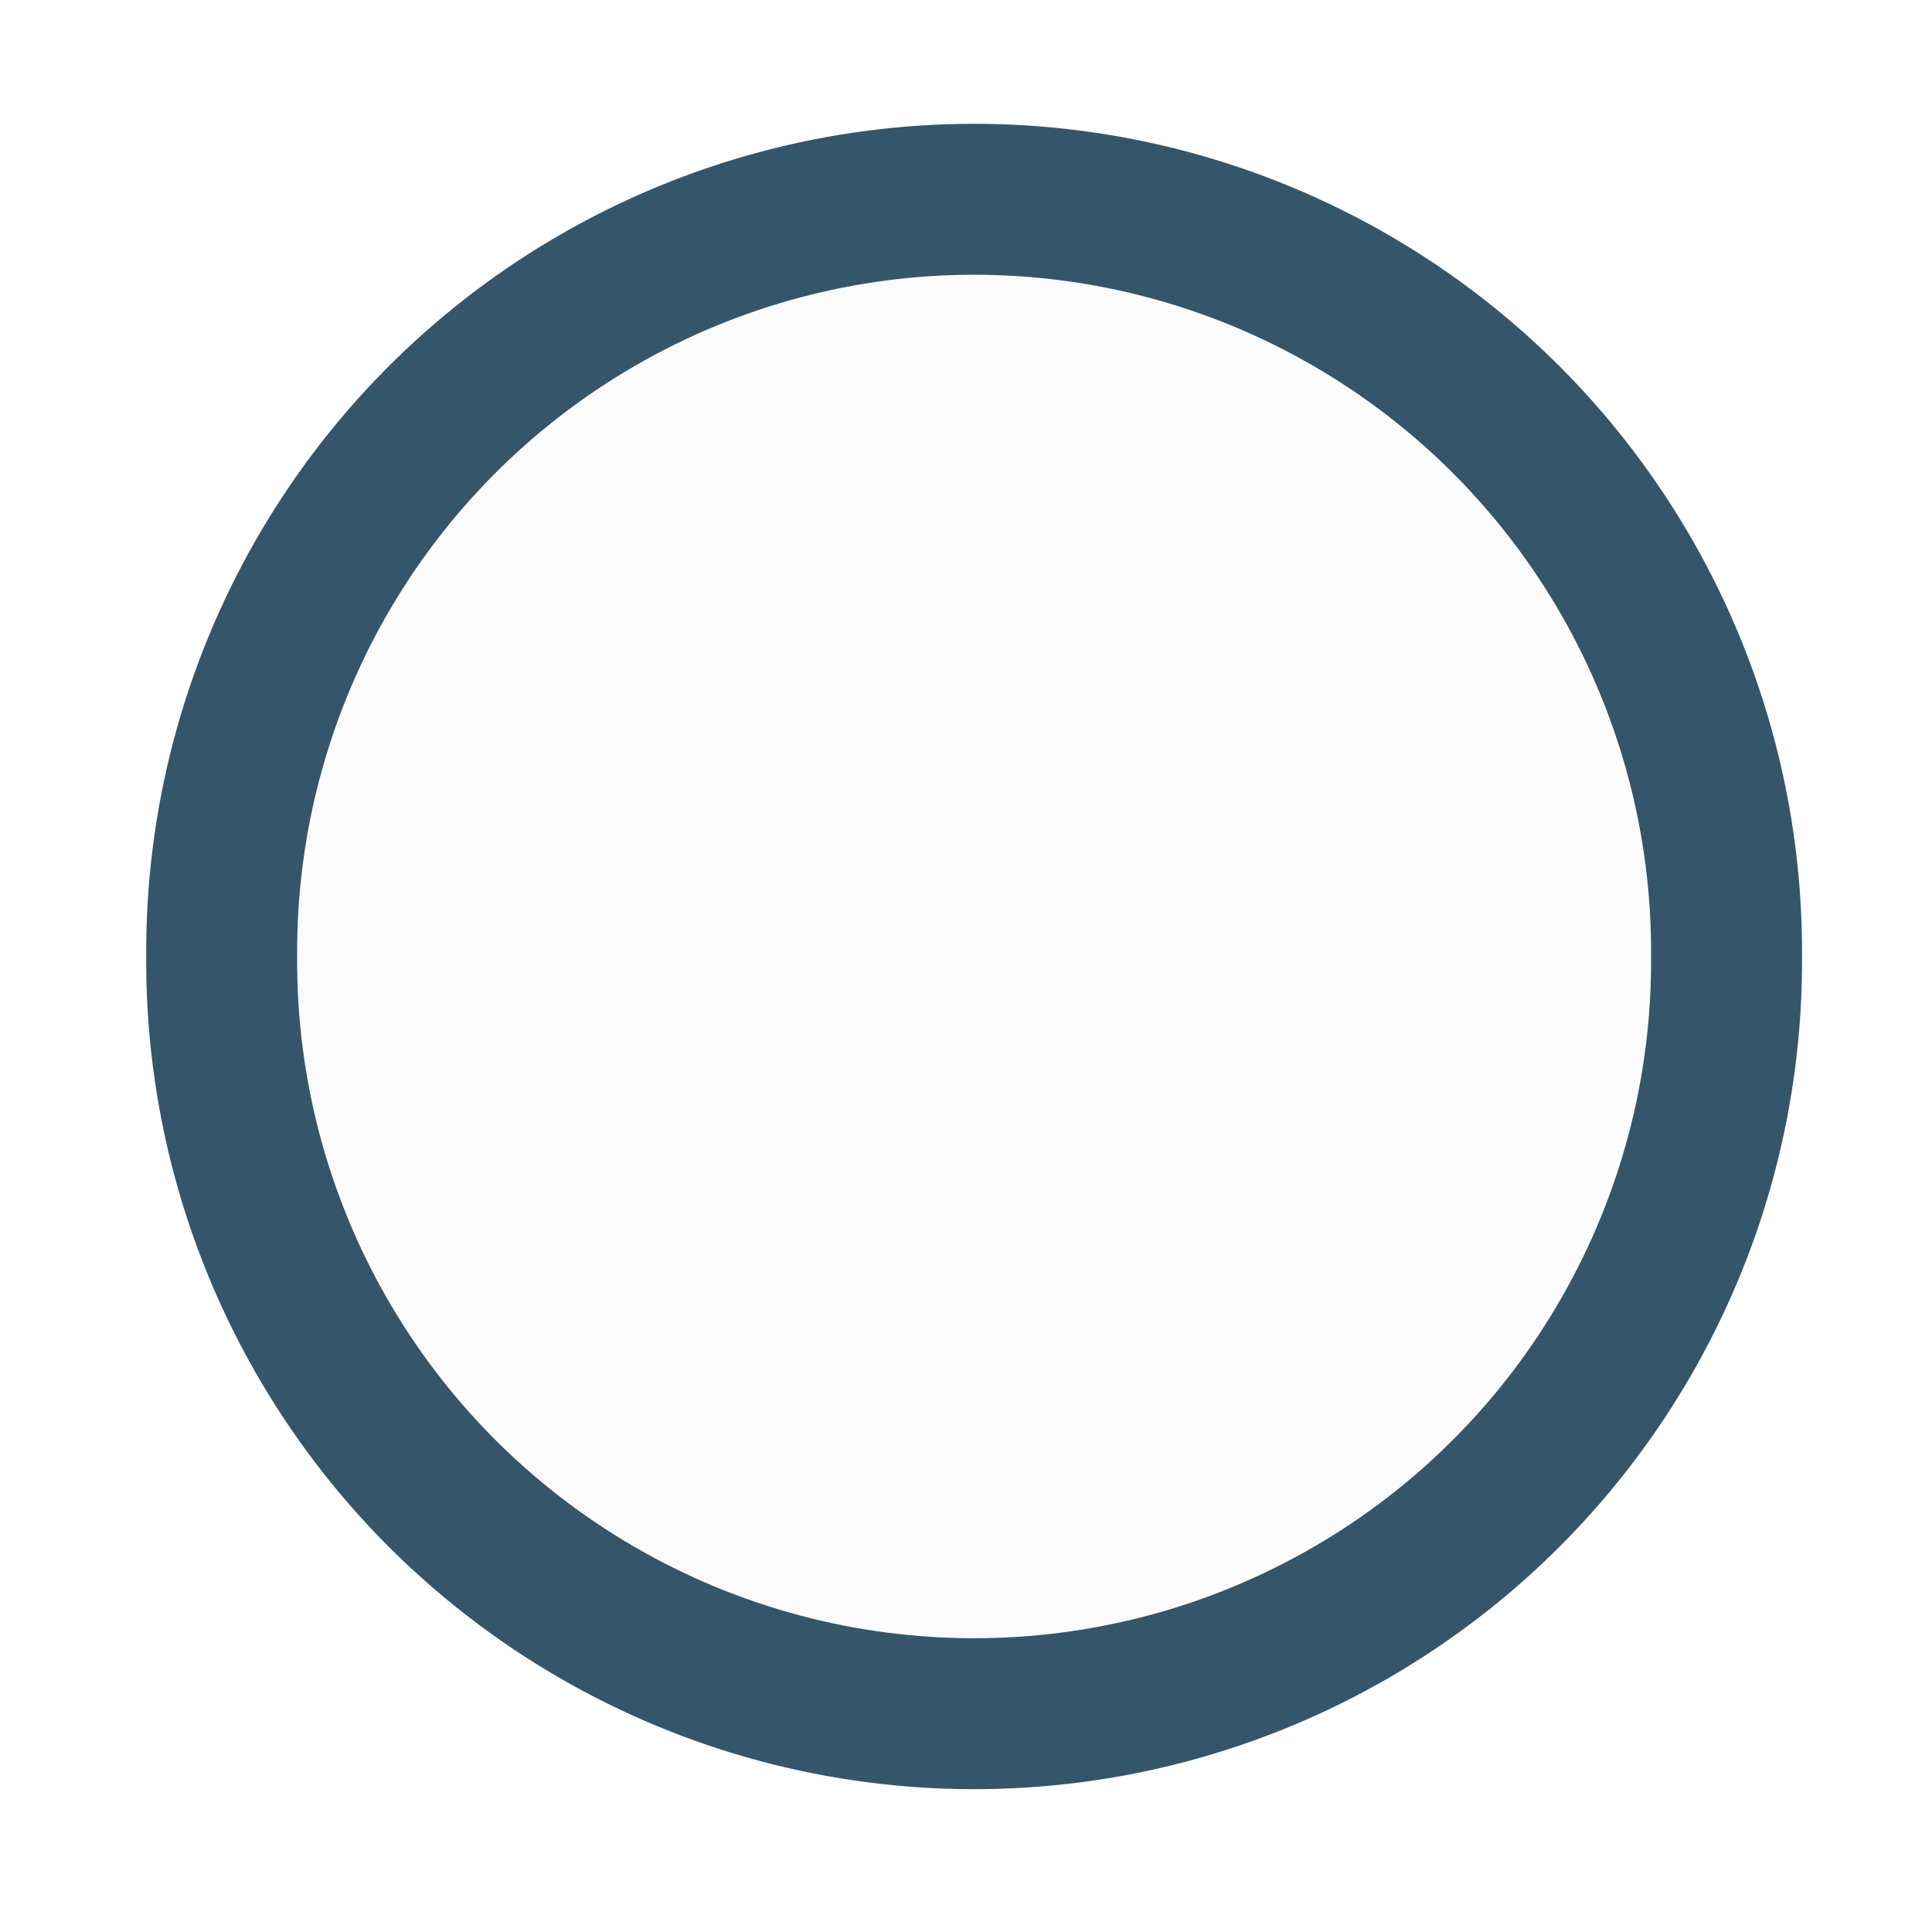
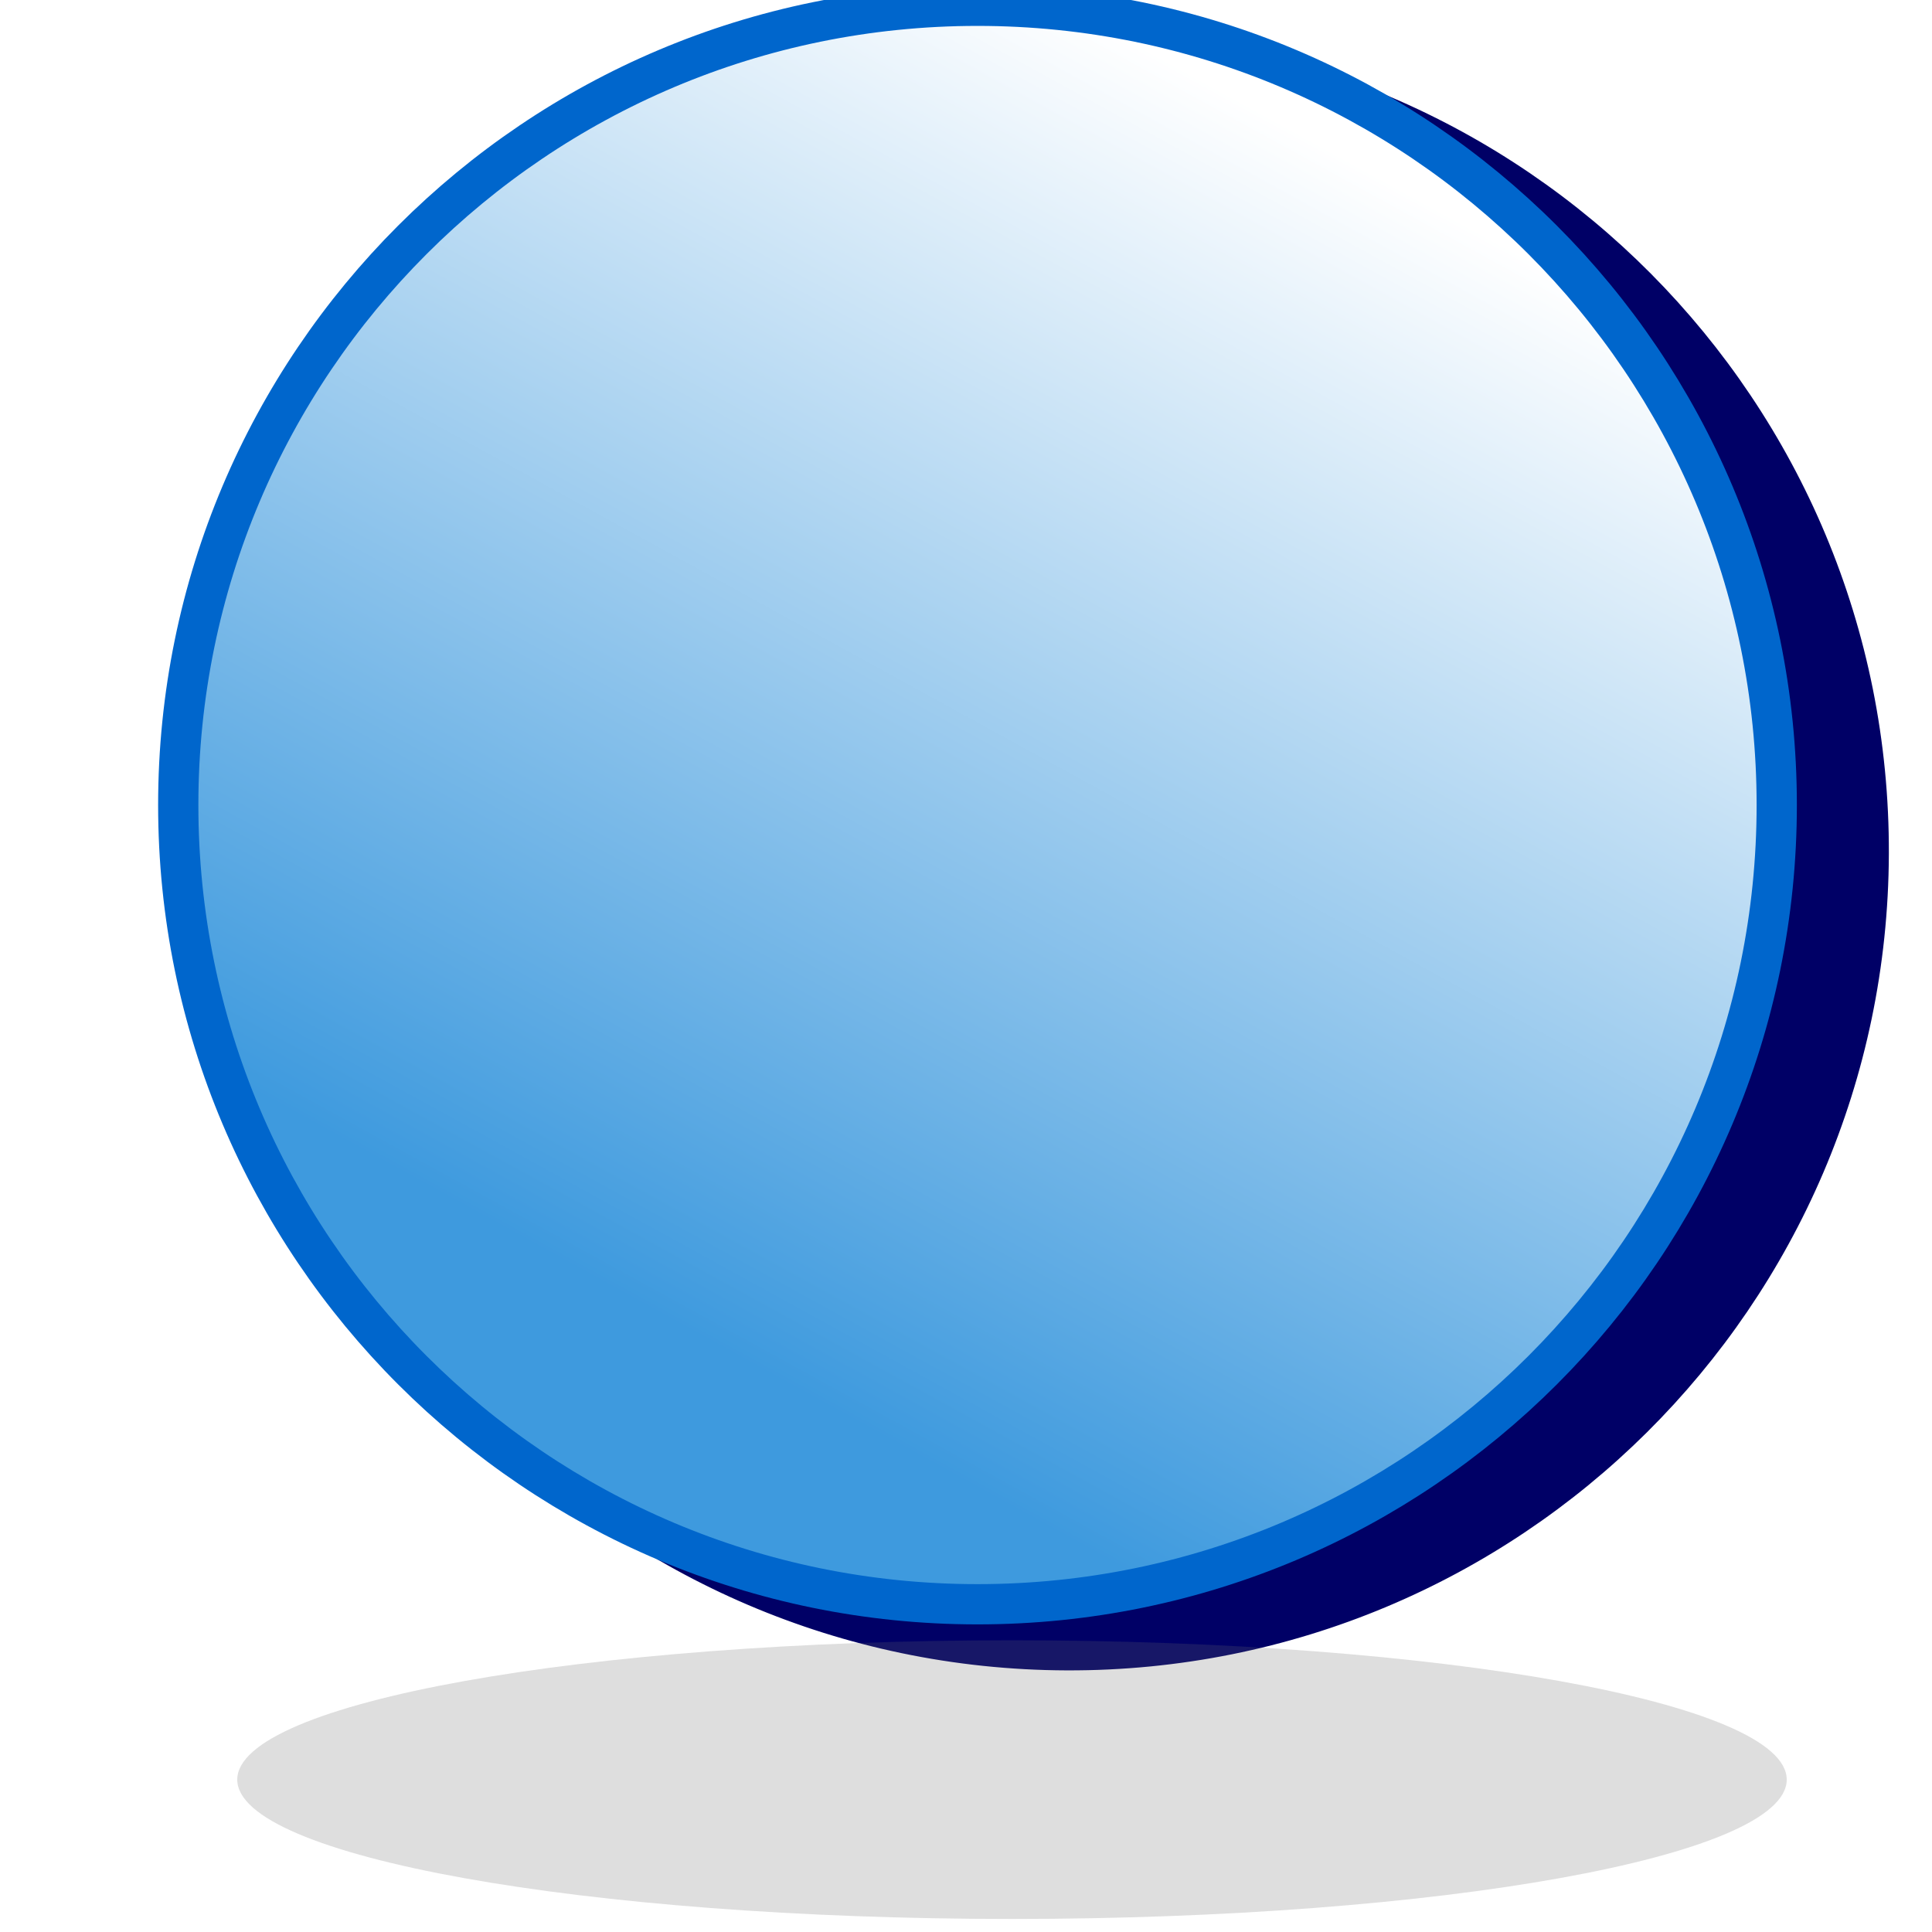
- <svg xmlns="http://www.w3.org/2000/svg" width="64px" height="64px" id="svg2383">
+ <svg xmlns="http://www.w3.org/2000/svg" xmlns:xlink="http://www.w3.org/1999/xlink" width="48px" height="48px" id="svg2383">
  <defs id="defs2385">
-     </defs>
+     <linearGradient id="linearGradient3165">
+       <stop style="stop-color:#3e9ade;stop-opacity:1;" offset="0" id="stop3167" />
+       <stop style="stop-color:#ffffff;stop-opacity:1;" offset="1" id="stop3169" />
+     </linearGradient>
+     <linearGradient xlink:href="#linearGradient3165" id="linearGradient2385" gradientUnits="userSpaceOnUse" x1="15.954" y1="39" x2="32.046" y2="9.714" />
+     <linearGradient xlink:href="#linearGradient3165" id="linearGradient3170" x1="9.429" y1="16.929" x2="21.286" y2="16.929" gradientUnits="userSpaceOnUse" />
+     <linearGradient xlink:href="#linearGradient3165" id="linearGradient3182" x1="4" y1="22.214" x2="24.429" y2="22.214" gradientUnits="userSpaceOnUse" />
+     <linearGradient xlink:href="#linearGradient3165" id="linearGradient3209" gradientUnits="userSpaceOnUse" x1="7.747" y1="27.428" x2="22.48" y2="13.873" />
+     <linearGradient xlink:href="#linearGradient3165" id="linearGradient3213" gradientUnits="userSpaceOnUse" x1="8.405" y1="28.257" x2="23.511" y2="13.822" />
+     <linearGradient xlink:href="#linearGradient3165" id="linearGradient3220" gradientUnits="userSpaceOnUse" x1="8.405" y1="28.257" x2="23.511" y2="13.822" />
+     <linearGradient xlink:href="#linearGradient3165" id="linearGradient3226" gradientUnits="userSpaceOnUse" x1="8.405" y1="28.257" x2="23.511" y2="13.822" />
+     <linearGradient xlink:href="#linearGradient3165" id="linearGradient3231" gradientUnits="userSpaceOnUse" x1="8.405" y1="28.257" x2="23.511" y2="13.822" />
+     <linearGradient xlink:href="#linearGradient3165" id="linearGradient3234" gradientUnits="userSpaceOnUse" x1="8.405" y1="28.257" x2="23.511" y2="13.822" gradientTransform="matrix(0.7783402,0,0,0.8510982,20.29359,5.379176)" />
+     <linearGradient xlink:href="#linearGradient3165" id="linearGradient3236" gradientUnits="userSpaceOnUse" x1="7.747" y1="27.428" x2="22.48" y2="13.873" />
+   </defs>
  <g id="layer1">
-     <path style="opacity:1;fill:#fbfbfb;fill-opacity:1;fill-rule:nonzero;stroke:#35556b;stroke-width:5;stroke-linecap:square;stroke-linejoin:miter;marker:none;marker-start:none;marker-mid:none;marker-end:none;stroke-miterlimit:4;stroke-dasharray:none;stroke-dashoffset:0;stroke-opacity:1;visibility:visible;display:inline;overflow:visible;enable-background:accumulate" id="path5120" d="M 54.094,35.185 A 24.926,24.926 0 1 1 4.243,35.185 A 24.926,24.926 0 1 1 54.094,35.185 z" transform="translate(3.100359,-3.499912)" />
+     <path style="opacity:1;fill:#000066;fill-opacity:1;stroke:#000066;stroke-width:1;stroke-linejoin:round;stroke-miterlimit:4;stroke-dasharray:none;stroke-dashoffset:0;stroke-opacity:1" id="path2396" d="M 45.714,27.429 A 19.857,19.857 0 1 1 6,27.429 A 19.857,19.857 0 1 1 45.714,27.429 z" transform="matrix(0.999994,3.4601868e-3,-3.4601868e-3,0.999994,0.809348,-6.375021)" />
+     <path style="opacity:1;fill:#6b6b6b;fill-opacity:0.221;stroke:none;stroke-width:0.378;stroke-linejoin:round;stroke-miterlimit:4;stroke-dasharray:none;stroke-dashoffset:0;stroke-opacity:1" id="path2390" d="M 41,45.357 A 15.643,2.357 0 1 1 9.714,45.357 A 15.643,2.357 0 1 1 41,45.357 z" transform="matrix(1.230458,0,0,1.468798,-6.058047,-22.40621)" />
+     <path style="opacity:1;fill:url(#linearGradient2385);fill-opacity:1;stroke:#0066cc;stroke-width:1;stroke-linejoin:round;stroke-miterlimit:4;stroke-dasharray:none;stroke-dashoffset:0;stroke-opacity:1" id="path2393" d="M 45.714,27.429 A 19.857,19.857 0 1 1 6,27.429 A 19.857,19.857 0 1 1 45.714,27.429 z" transform="translate(-1.571428,-7.428571)" />
+     <text xml:space="preserve" style="font-size:12px;font-style:normal;font-weight:bold;fill:#000000;fill-opacity:1;stroke:none;stroke-width:1px;stroke-linecap:butt;stroke-linejoin:miter;stroke-opacity:1;font-family:Bitstream Vera Sans" x="14.429" y="15.714" id="text2387">
+       <tspan id="tspan2389" x="14.429" y="15.714" />
+     </text>
  </g>
</svg>
